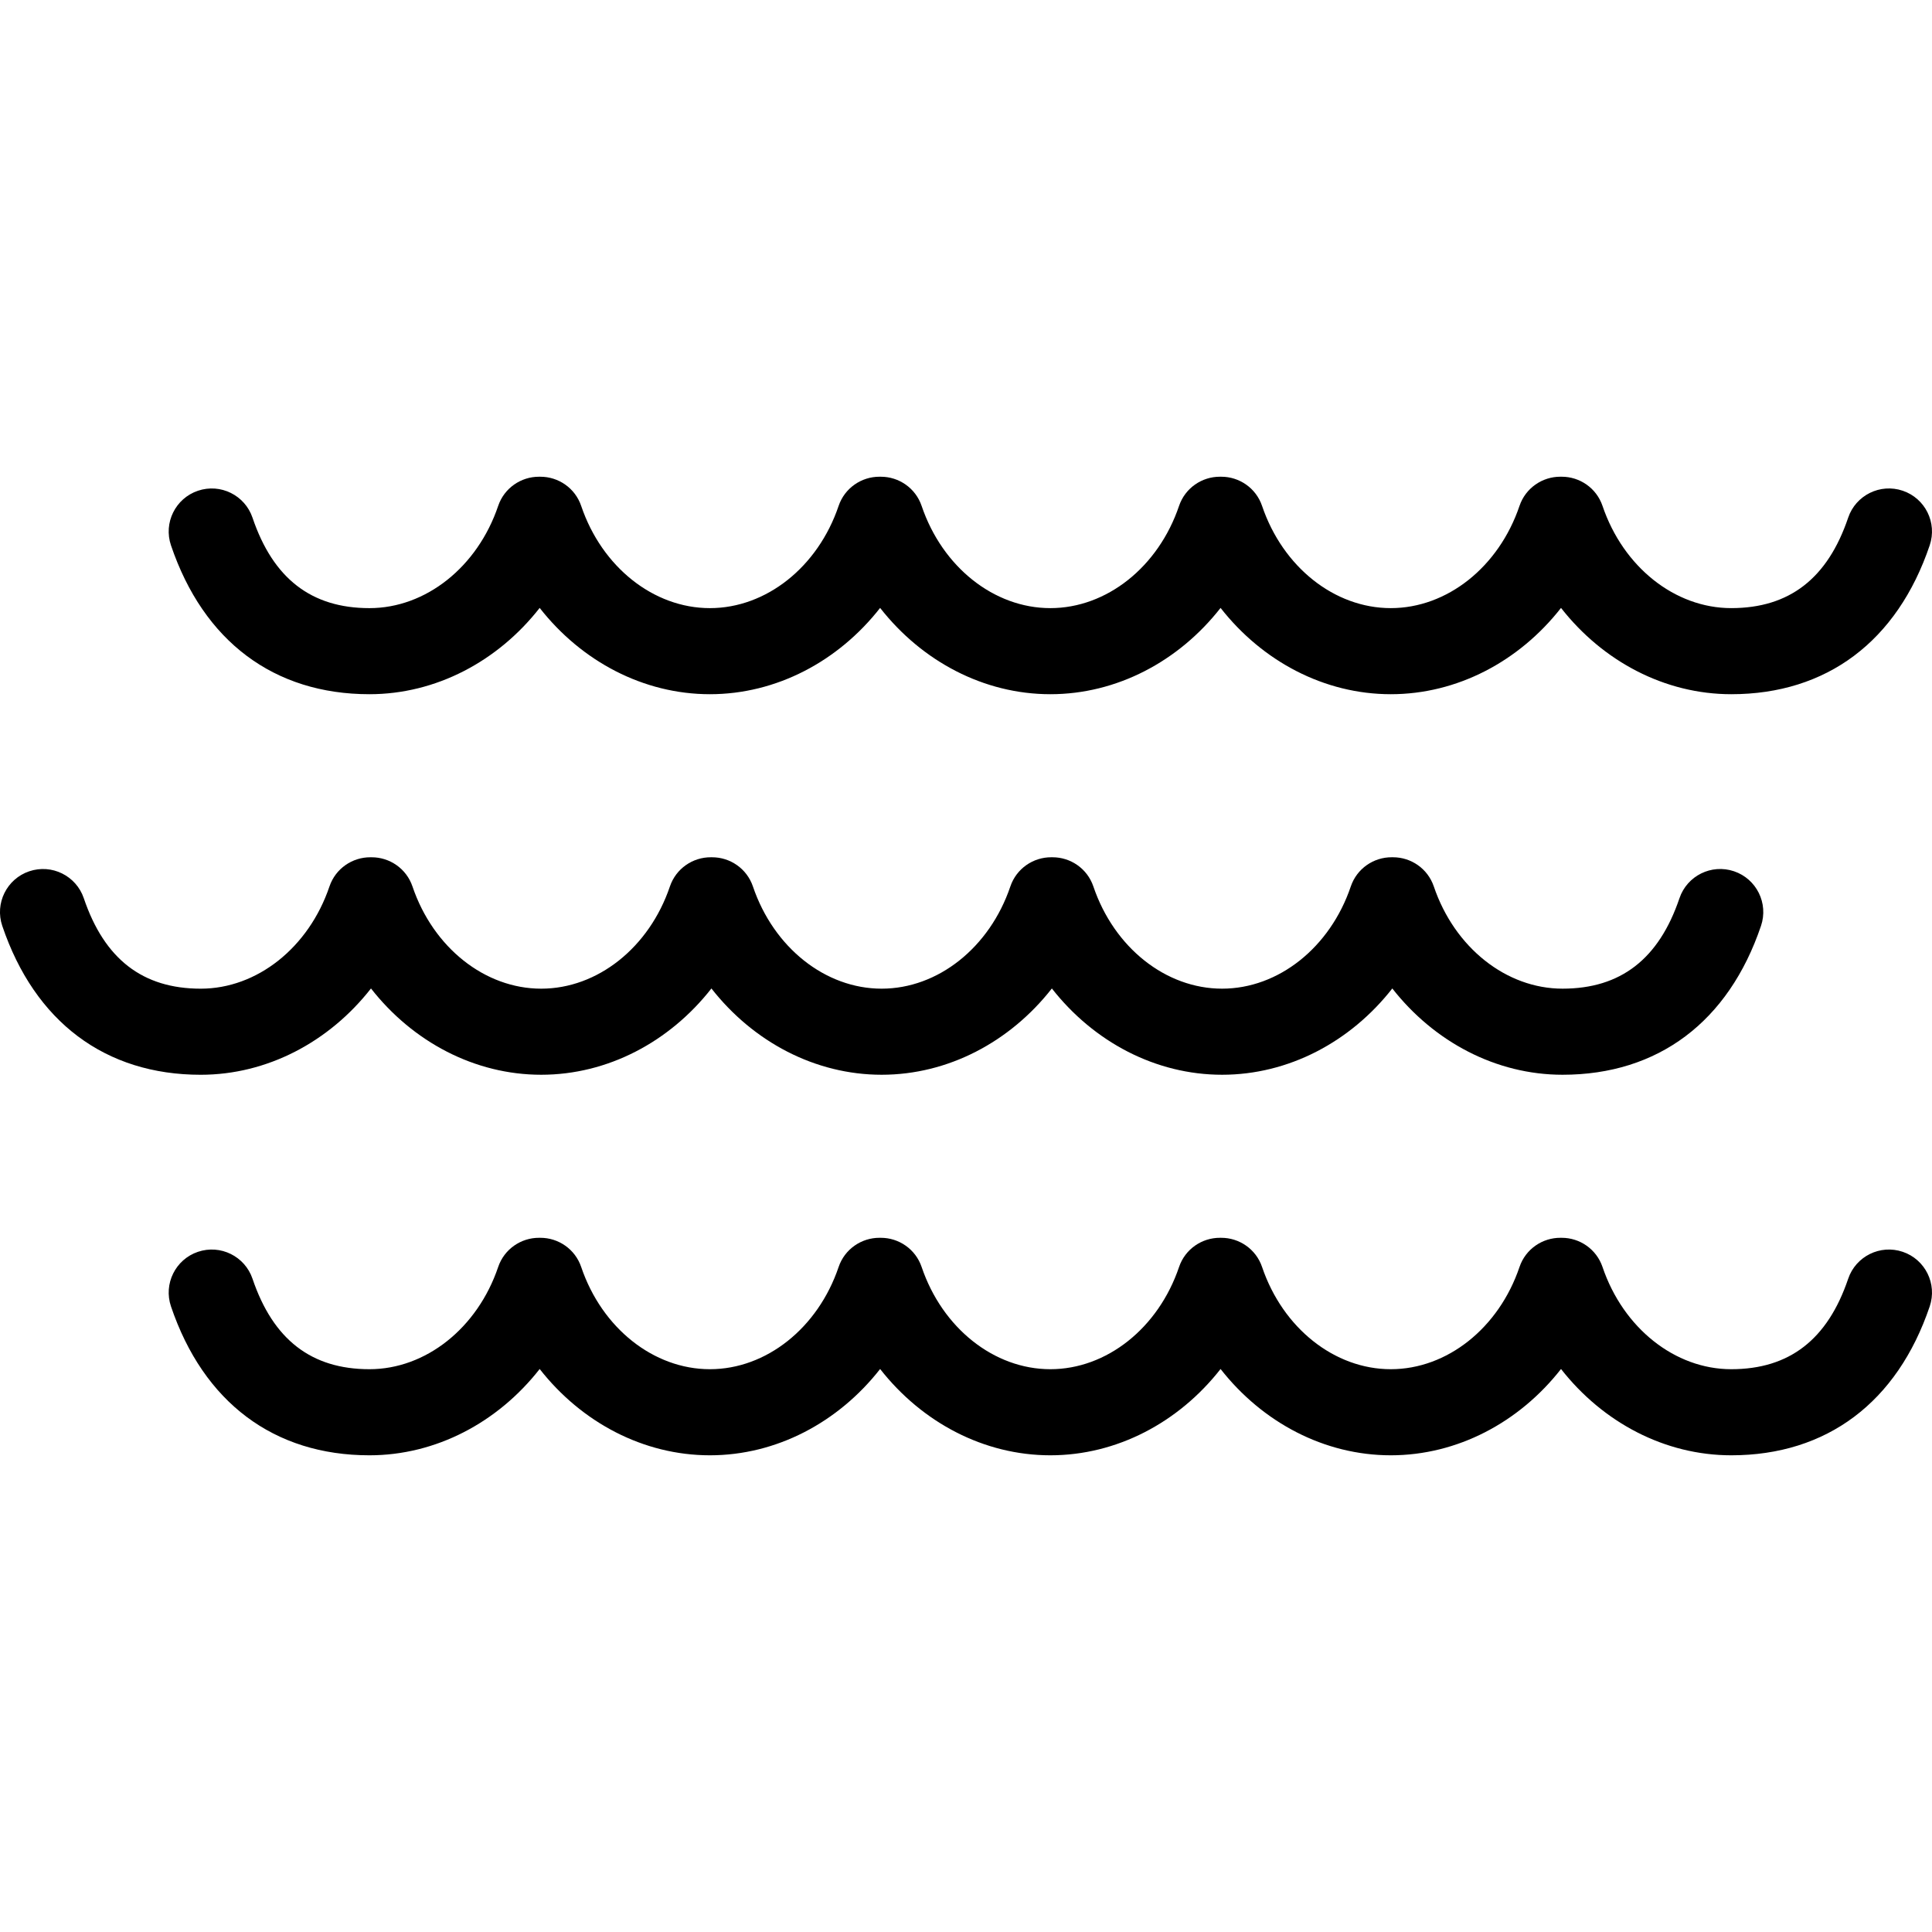
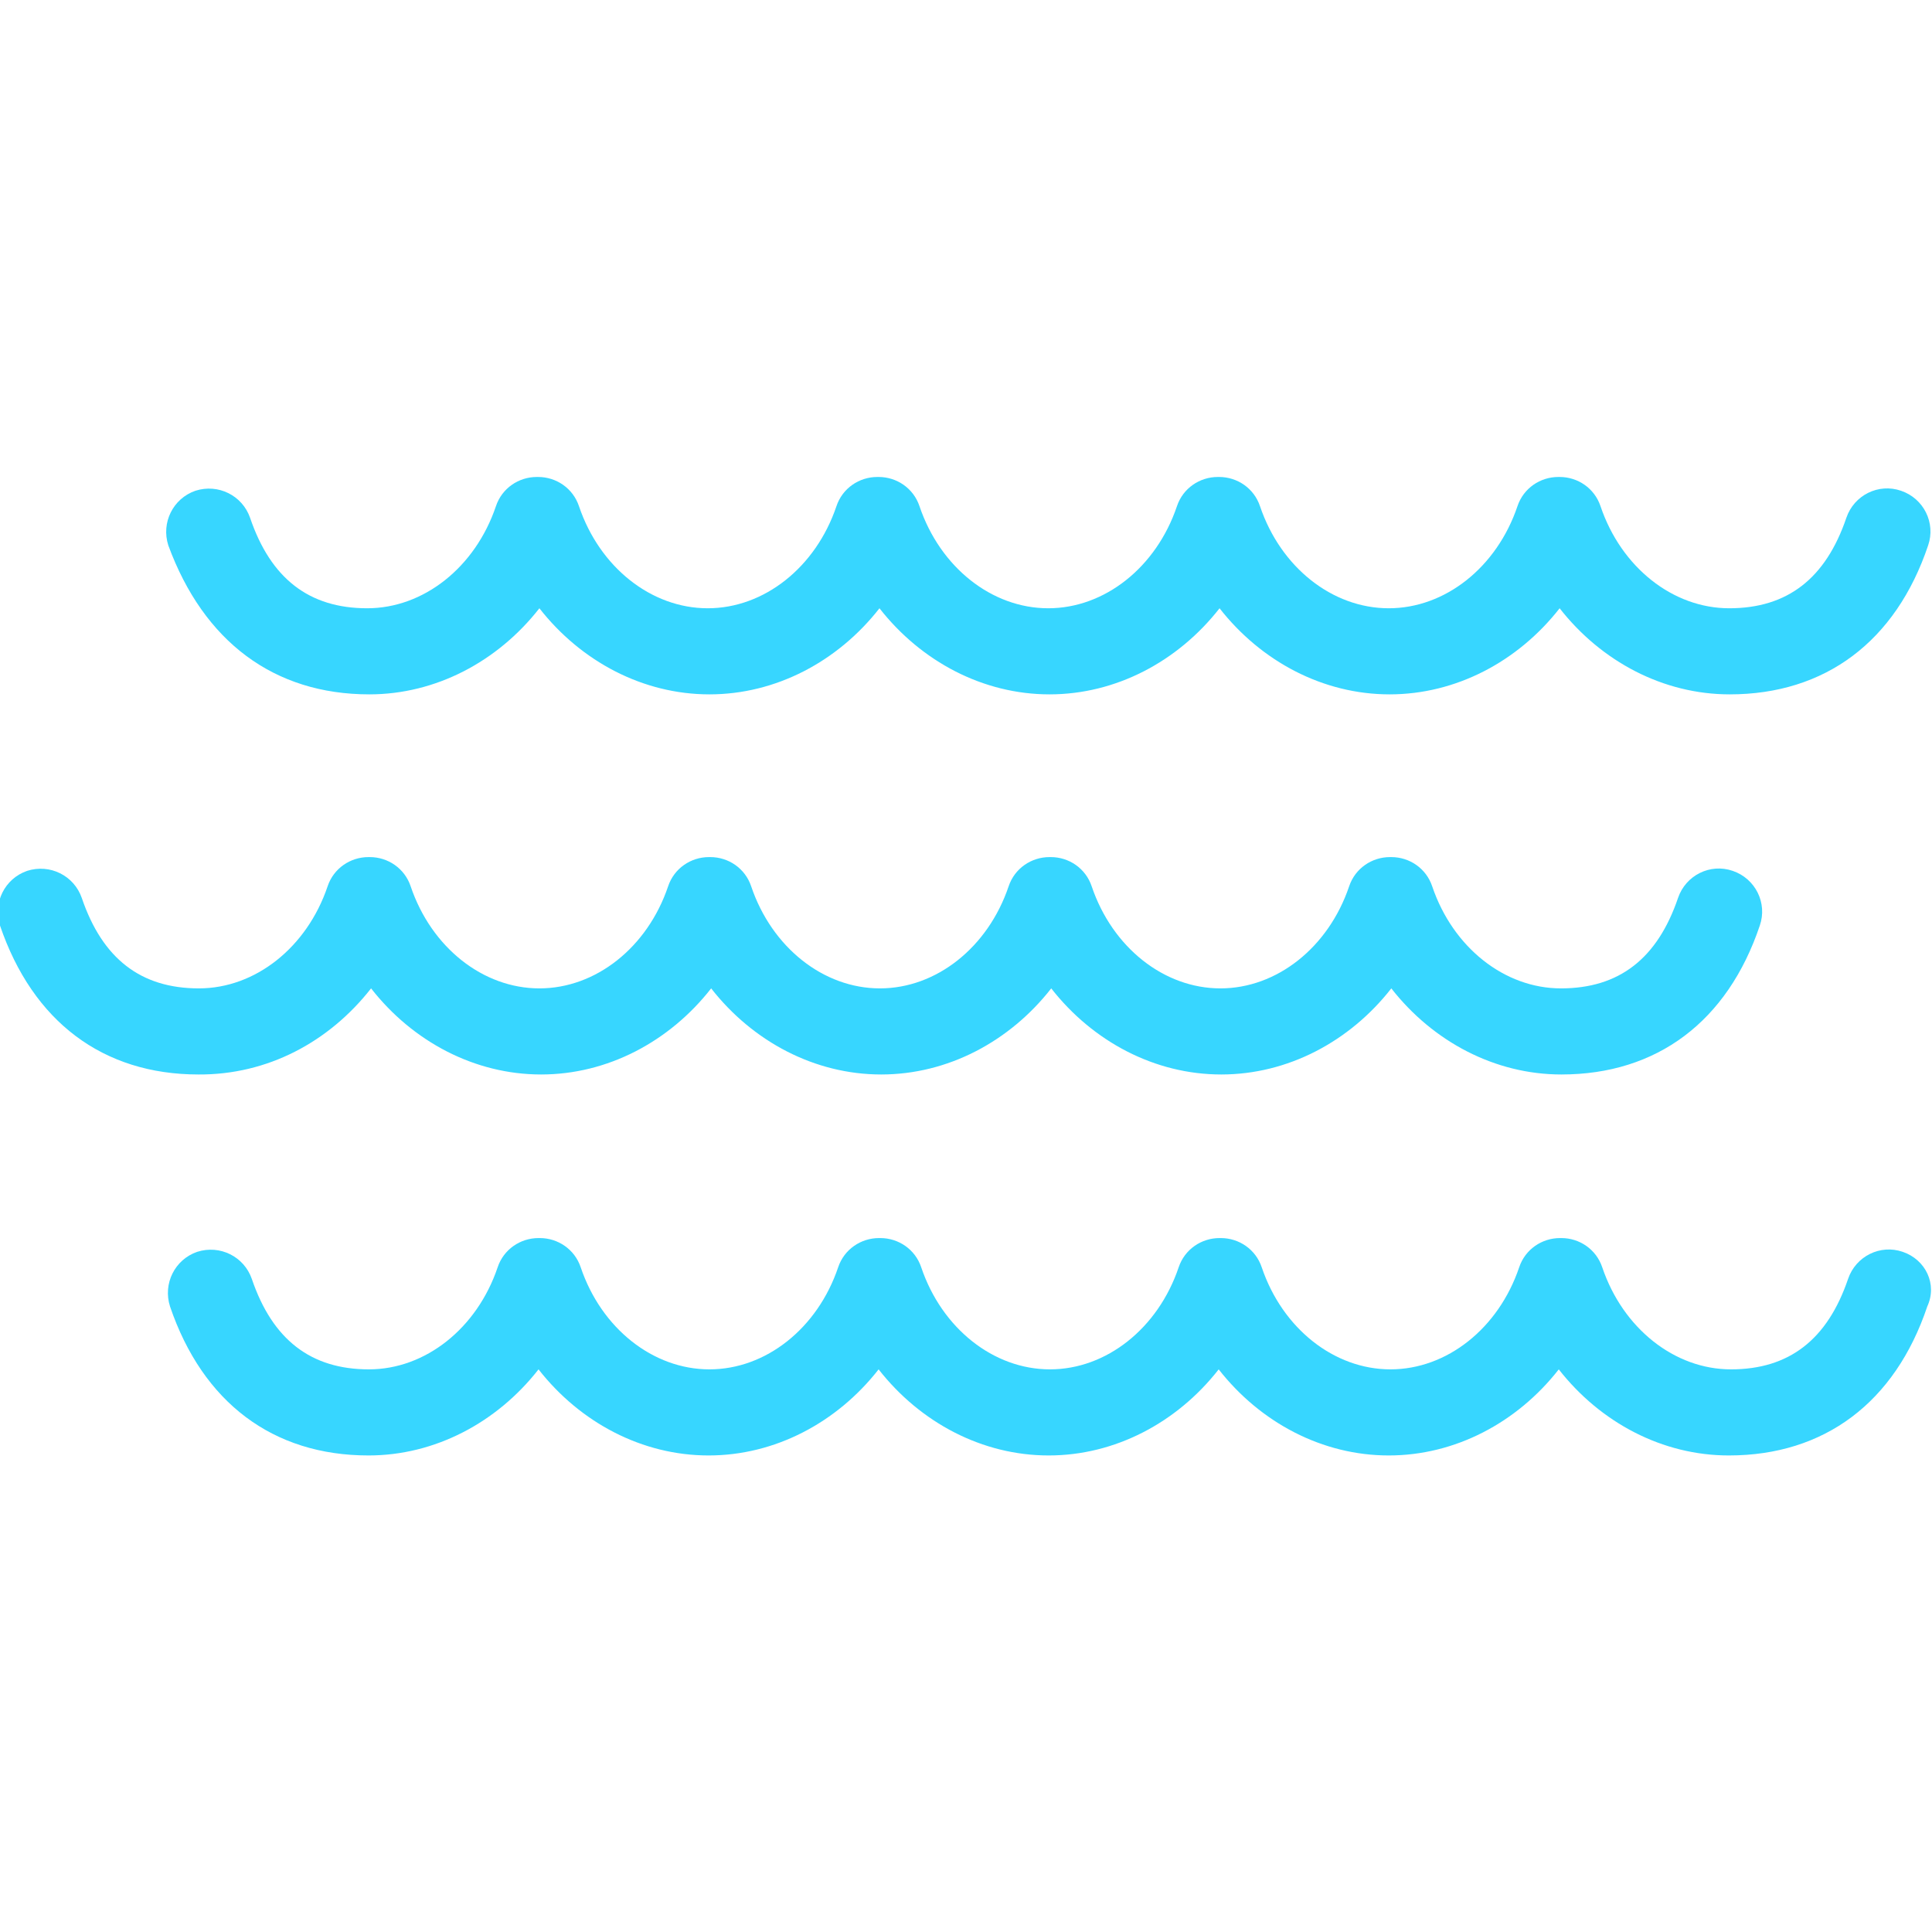
- <svg xmlns="http://www.w3.org/2000/svg" version="1.1" id="Capa_1" x="0px" y="0px" viewBox="0 0 448.823 448.823" style="enable-background:new 0 0 448.823 448.823;" xml:space="preserve">
+ <svg xmlns="http://www.w3.org/2000/svg" version="1.1" id="Capa_1" x="0px" y="0px" viewBox="0 0 448.8 448.8" style="enable-background:new 0 0 448.8 448.8;" xml:space="preserve">
+   <style type="text/css">
+ 	.st0{fill:#37D6FF;}
+ </style>
  <g>
-     <path d="M85.828,161.272c15.419,0,29.806-7.609,39.544-20.047c9.738,12.438,24.125,20.047,39.544,20.047   c15.419,0,29.806-7.609,39.545-20.047c9.739,12.438,24.126,20.047,39.545,20.047s29.806-7.609,39.544-20.047   c9.739,12.438,24.126,20.047,39.545,20.047c15.419,0,29.806-7.609,39.544-20.047c9.739,12.438,24.125,20.047,39.544,20.047   c22.181,0,38.556-12.284,46.108-34.59c1.771-5.231-1.034-10.908-6.265-12.679c-5.231-1.774-10.908,1.034-12.679,6.265   c-4.786,14.133-13.671,21.004-27.165,21.004c-13.076,0-25.091-9.54-29.899-23.738c-1.413-4.174-5.314-6.795-9.49-6.787   c-0.057-0.002-0.114-0.003-0.171-0.004c-0.038,0.001-0.075,0.002-0.112,0.003c-4.186-0.02-8.102,2.605-9.519,6.789   c-4.808,14.198-16.823,23.738-29.898,23.738c-13.076,0-25.091-9.54-29.899-23.738c-1.413-4.175-5.314-6.796-9.49-6.787   c-0.057-0.002-0.114-0.003-0.17-0.004c-0.037,0.001-0.074,0.002-0.112,0.003c-4.187-0.021-8.103,2.605-9.519,6.789   c-4.808,14.198-16.823,23.738-29.898,23.738c-13.076,0-25.091-9.54-29.899-23.738c-1.414-4.174-5.314-6.796-9.49-6.787   c-0.057-0.002-0.114-0.003-0.17-0.004c-0.037,0.001-0.074,0.002-0.112,0.003c-4.187-0.021-8.103,2.605-9.519,6.789   c-4.808,14.198-16.823,23.738-29.899,23.738c-13.076,0-25.091-9.54-29.898-23.738c-1.413-4.174-5.314-6.795-9.49-6.787   c-0.057-0.002-0.114-0.003-0.17-0.004c-0.037,0.001-0.074,0.002-0.112,0.003c-4.187-0.021-8.102,2.605-9.519,6.789   c-4.808,14.198-16.823,23.738-29.899,23.738c-13.494,0-22.379-6.871-27.165-21.004c-1.771-5.23-7.447-8.038-12.679-6.265   c-5.231,1.771-8.036,7.447-6.265,12.679C47.272,148.988,63.647,161.272,85.828,161.272z" />
-     <path d="M86.183,229.629c9.739,12.438,24.125,20.047,39.544,20.047s29.806-7.609,39.544-20.047   c9.739,12.438,24.125,20.047,39.544,20.047s29.806-7.609,39.544-20.047c9.739,12.438,24.125,20.047,39.544,20.047   s29.806-7.609,39.544-20.047c9.739,12.438,24.125,20.047,39.544,20.047c22.181,0,38.556-12.285,46.108-34.59   c1.771-5.231-1.034-10.908-6.265-12.679c-5.232-1.774-10.908,1.034-12.679,6.265c-4.786,14.134-13.671,21.004-27.165,21.004   c-13.076,0-25.091-9.54-29.899-23.738c-1.414-4.174-5.315-6.795-9.491-6.787c-0.057-0.002-0.114-0.003-0.17-0.004   c-0.037,0.001-0.074,0.002-0.111,0.003c-4.188-0.021-8.102,2.605-9.519,6.789c-4.808,14.199-16.823,23.738-29.899,23.738   s-25.091-9.54-29.899-23.738c-1.413-4.174-5.313-6.795-9.49-6.787c-0.057-0.002-0.114-0.003-0.17-0.004   c-0.037,0.001-0.074,0.002-0.111,0.003c-4.187-0.021-8.103,2.605-9.519,6.789c-4.808,14.199-16.823,23.738-29.899,23.738   s-25.091-9.54-29.899-23.738c-1.413-4.174-5.314-6.795-9.49-6.787c-0.057-0.002-0.114-0.003-0.171-0.004   c-0.037,0.001-0.074,0.002-0.111,0.003c-4.187-0.021-8.102,2.605-9.519,6.789c-4.808,14.199-16.823,23.738-29.899,23.738   s-25.091-9.54-29.899-23.738c-1.413-4.174-5.314-6.795-9.49-6.787c-0.057-0.002-0.114-0.003-0.171-0.004   c-0.037,0.001-0.074,0.002-0.111,0.003c-4.187-0.021-8.102,2.605-9.519,6.789c-4.808,14.199-16.823,23.738-29.899,23.738   c-13.494,0-22.379-6.871-27.165-21.004c-1.771-5.23-7.447-8.036-12.679-6.265c-5.231,1.771-8.036,7.447-6.265,12.679   c7.552,22.306,23.927,34.59,46.108,34.59C62.058,249.676,76.445,242.067,86.183,229.629z" />
-     <path d="M442.027,290.811c-5.231-1.772-10.908,1.034-12.679,6.265c-4.786,14.133-13.671,21.004-27.165,21.004   c-13.076,0-25.091-9.54-29.899-23.738c-1.414-4.175-5.317-6.797-9.494-6.788c-0.055-0.002-0.109-0.003-0.163-0.004   c-0.04,0.001-0.079,0.002-0.119,0.003c-4.186-0.019-8.099,2.606-9.515,6.789c-4.808,14.199-16.823,23.738-29.898,23.738   c-13.076,0-25.091-9.54-29.899-23.738c-1.414-4.176-5.316-6.798-9.495-6.788c-0.054-0.002-0.108-0.003-0.162-0.004   c-0.039,0.001-0.079,0.002-0.118,0.003c-4.186-0.02-8.1,2.606-9.516,6.789c-4.808,14.199-16.823,23.738-29.898,23.738   c-13.076,0-25.091-9.54-29.899-23.738c-1.414-4.176-5.317-6.798-9.495-6.788c-0.054-0.002-0.108-0.003-0.162-0.004   c-0.039,0.001-0.079,0.002-0.118,0.003c-4.187-0.02-8.1,2.606-9.516,6.789c-4.808,14.199-16.823,23.738-29.899,23.738   c-13.076,0-25.091-9.54-29.898-23.738c-1.414-4.176-5.317-6.798-9.495-6.788c-0.054-0.002-0.108-0.003-0.163-0.004   c-0.039,0.001-0.079,0.002-0.118,0.003c-4.187-0.02-8.1,2.606-9.516,6.789c-4.808,14.199-16.823,23.738-29.899,23.738   c-13.494,0-22.379-6.871-27.165-21.004c-1.771-5.23-7.447-8.036-12.679-6.265c-5.231,1.771-8.036,7.447-6.265,12.679   c7.552,22.306,23.927,34.59,46.108,34.59c15.419,0,29.806-7.609,39.545-20.048c9.738,12.439,24.125,20.048,39.544,20.048   s29.806-7.609,39.545-20.048c9.739,12.439,24.126,20.048,39.545,20.048s29.806-7.609,39.544-20.048   c9.739,12.439,24.126,20.048,39.545,20.048s29.806-7.609,39.544-20.048c9.739,12.439,24.126,20.048,39.545,20.048   c22.181,0,38.556-12.284,46.108-34.59C450.063,298.258,447.258,292.582,442.027,290.811z" />
+     <path class="st0" d="M85.8,161.3c15.4,0,29.8-7.6,39.5-20c9.7,12.4,24.1,20,39.5,20s29.8-7.6,39.5-20c9.7,12.4,24.1,20,39.5,20   s29.8-7.6,39.5-20c9.7,12.4,24.1,20,39.5,20c15.4,0,29.8-7.6,39.5-20c9.7,12.4,24.1,20,39.5,20c22.2,0,38.6-12.3,46.1-34.6   c1.8-5.2-1-10.9-6.3-12.7c-5.2-1.8-10.9,1-12.7,6.3c-4.8,14.1-13.7,21-27.2,21c-13.1,0-25.1-9.5-29.9-23.7   c-1.4-4.2-5.3-6.8-9.5-6.8c-0.1,0-0.1,0-0.2,0c0,0-0.1,0-0.1,0c-4.2,0-8.1,2.6-9.5,6.8c-4.8,14.2-16.8,23.7-29.9,23.7   c-13.1,0-25.1-9.5-29.9-23.7c-1.4-4.2-5.3-6.8-9.5-6.8c-0.1,0-0.1,0-0.2,0c0,0-0.1,0-0.1,0c-4.2,0-8.1,2.6-9.5,6.8   c-4.8,14.2-16.8,23.7-29.9,23.7c-13.1,0-25.1-9.5-29.9-23.7c-1.4-4.2-5.3-6.8-9.5-6.8c-0.1,0-0.1,0-0.2,0c0,0-0.1,0-0.1,0   c-4.2,0-8.1,2.6-9.5,6.8c-4.8,14.2-16.8,23.7-29.9,23.7s-25.1-9.5-29.9-23.7c-1.4-4.2-5.3-6.8-9.5-6.8c-0.1,0-0.1,0-0.2,0   c0,0-0.1,0-0.1,0c-4.2,0-8.1,2.6-9.5,6.8c-4.8,14.2-16.8,23.7-29.9,23.7c-13.5,0-22.4-6.9-27.2-21c-1.8-5.2-7.4-8-12.7-6.3   c-5.2,1.8-8,7.4-6.3,12.7C47.3,149,63.6,161.3,85.8,161.3z" />
+     <path class="st0" d="M86.2,229.6c9.7,12.4,24.1,20,39.5,20s29.8-7.6,39.5-20c9.7,12.4,24.1,20,39.5,20s29.8-7.6,39.5-20   c9.7,12.4,24.1,20,39.5,20s29.8-7.6,39.5-20c9.7,12.4,24.1,20,39.5,20c22.2,0,38.6-12.3,46.1-34.6c1.8-5.2-1-10.9-6.3-12.7   c-5.2-1.8-10.9,1-12.7,6.3c-4.8,14.1-13.7,21-27.2,21c-13.1,0-25.1-9.5-29.9-23.7c-1.4-4.2-5.3-6.8-9.5-6.8c-0.1,0-0.1,0-0.2,0   c0,0-0.1,0-0.1,0c-4.2,0-8.1,2.6-9.5,6.8c-4.8,14.2-16.8,23.7-29.9,23.7s-25.1-9.5-29.9-23.7c-1.4-4.2-5.3-6.8-9.5-6.8   c-0.1,0-0.1,0-0.2,0c0,0-0.1,0-0.1,0c-4.2,0-8.1,2.6-9.5,6.8c-4.8,14.2-16.8,23.7-29.9,23.7s-25.1-9.5-29.9-23.7   c-1.4-4.2-5.3-6.8-9.5-6.8c-0.1,0-0.1,0-0.2,0c0,0-0.1,0-0.1,0c-4.2,0-8.1,2.6-9.5,6.8c-4.8,14.2-16.8,23.7-29.9,23.7   s-25.1-9.5-29.9-23.7c-1.4-4.2-5.3-6.8-9.5-6.8c-0.1,0-0.1,0-0.2,0c0,0-0.1,0-0.1,0c-4.2,0-8.1,2.6-9.5,6.8   c-4.8,14.2-16.8,23.7-29.9,23.7c-13.5,0-22.4-6.9-27.2-21c-1.8-5.2-7.4-8-12.7-6.3c-5.2,1.8-8,7.4-6.3,12.7   c7.6,22.3,23.9,34.6,46.1,34.6C62.1,249.7,76.4,242.1,86.2,229.6z" />
+     <path class="st0" d="M442,290.8c-5.2-1.8-10.9,1-12.7,6.3c-4.8,14.1-13.7,21-27.2,21c-13.1,0-25.1-9.5-29.9-23.7   c-1.4-4.2-5.3-6.8-9.5-6.8c-0.1,0-0.1,0-0.2,0c0,0-0.1,0-0.1,0c-4.2,0-8.1,2.6-9.5,6.8c-4.8,14.2-16.8,23.7-29.9,23.7   c-13.1,0-25.1-9.5-29.9-23.7c-1.4-4.2-5.3-6.8-9.5-6.8c-0.1,0-0.1,0-0.2,0c0,0-0.1,0-0.1,0c-4.2,0-8.1,2.6-9.5,6.8   c-4.8,14.2-16.8,23.7-29.9,23.7c-13.1,0-25.1-9.5-29.9-23.7c-1.4-4.2-5.3-6.8-9.5-6.8c-0.1,0-0.1,0-0.2,0c0,0-0.1,0-0.1,0   c-4.2,0-8.1,2.6-9.5,6.8c-4.8,14.2-16.8,23.7-29.9,23.7s-25.1-9.5-29.9-23.7c-1.4-4.2-5.3-6.8-9.5-6.8c-0.1,0-0.1,0-0.2,0   c0,0-0.1,0-0.1,0c-4.2,0-8.1,2.6-9.5,6.8c-4.8,14.2-16.8,23.7-29.9,23.7c-13.5,0-22.4-6.9-27.2-21c-1.8-5.2-7.4-8-12.7-6.3   c-5.2,1.8-8,7.4-6.3,12.7c7.6,22.3,23.9,34.6,46.1,34.6c15.4,0,29.8-7.6,39.5-20c9.7,12.4,24.1,20,39.5,20s29.8-7.6,39.5-20   c9.7,12.4,24.1,20,39.5,20s29.8-7.6,39.5-20c9.7,12.4,24.1,20,39.5,20s29.8-7.6,39.5-20c9.7,12.4,24.1,20,39.5,20   c22.2,0,38.6-12.3,46.1-34.6C450.1,298.3,447.3,292.6,442,290.8z" />
  </g>
-   <g>
- </g>
-   <g>
- </g>
-   <g>
- </g>
-   <g>
- </g>
-   <g>
- </g>
-   <g>
- </g>
-   <g>
- </g>
-   <g>
- </g>
-   <g>
- </g>
-   <g>
- </g>
-   <g>
- </g>
-   <g>
- </g>
-   <g>
- </g>
-   <g>
- </g>
-   <g>
- </g>
</svg>
